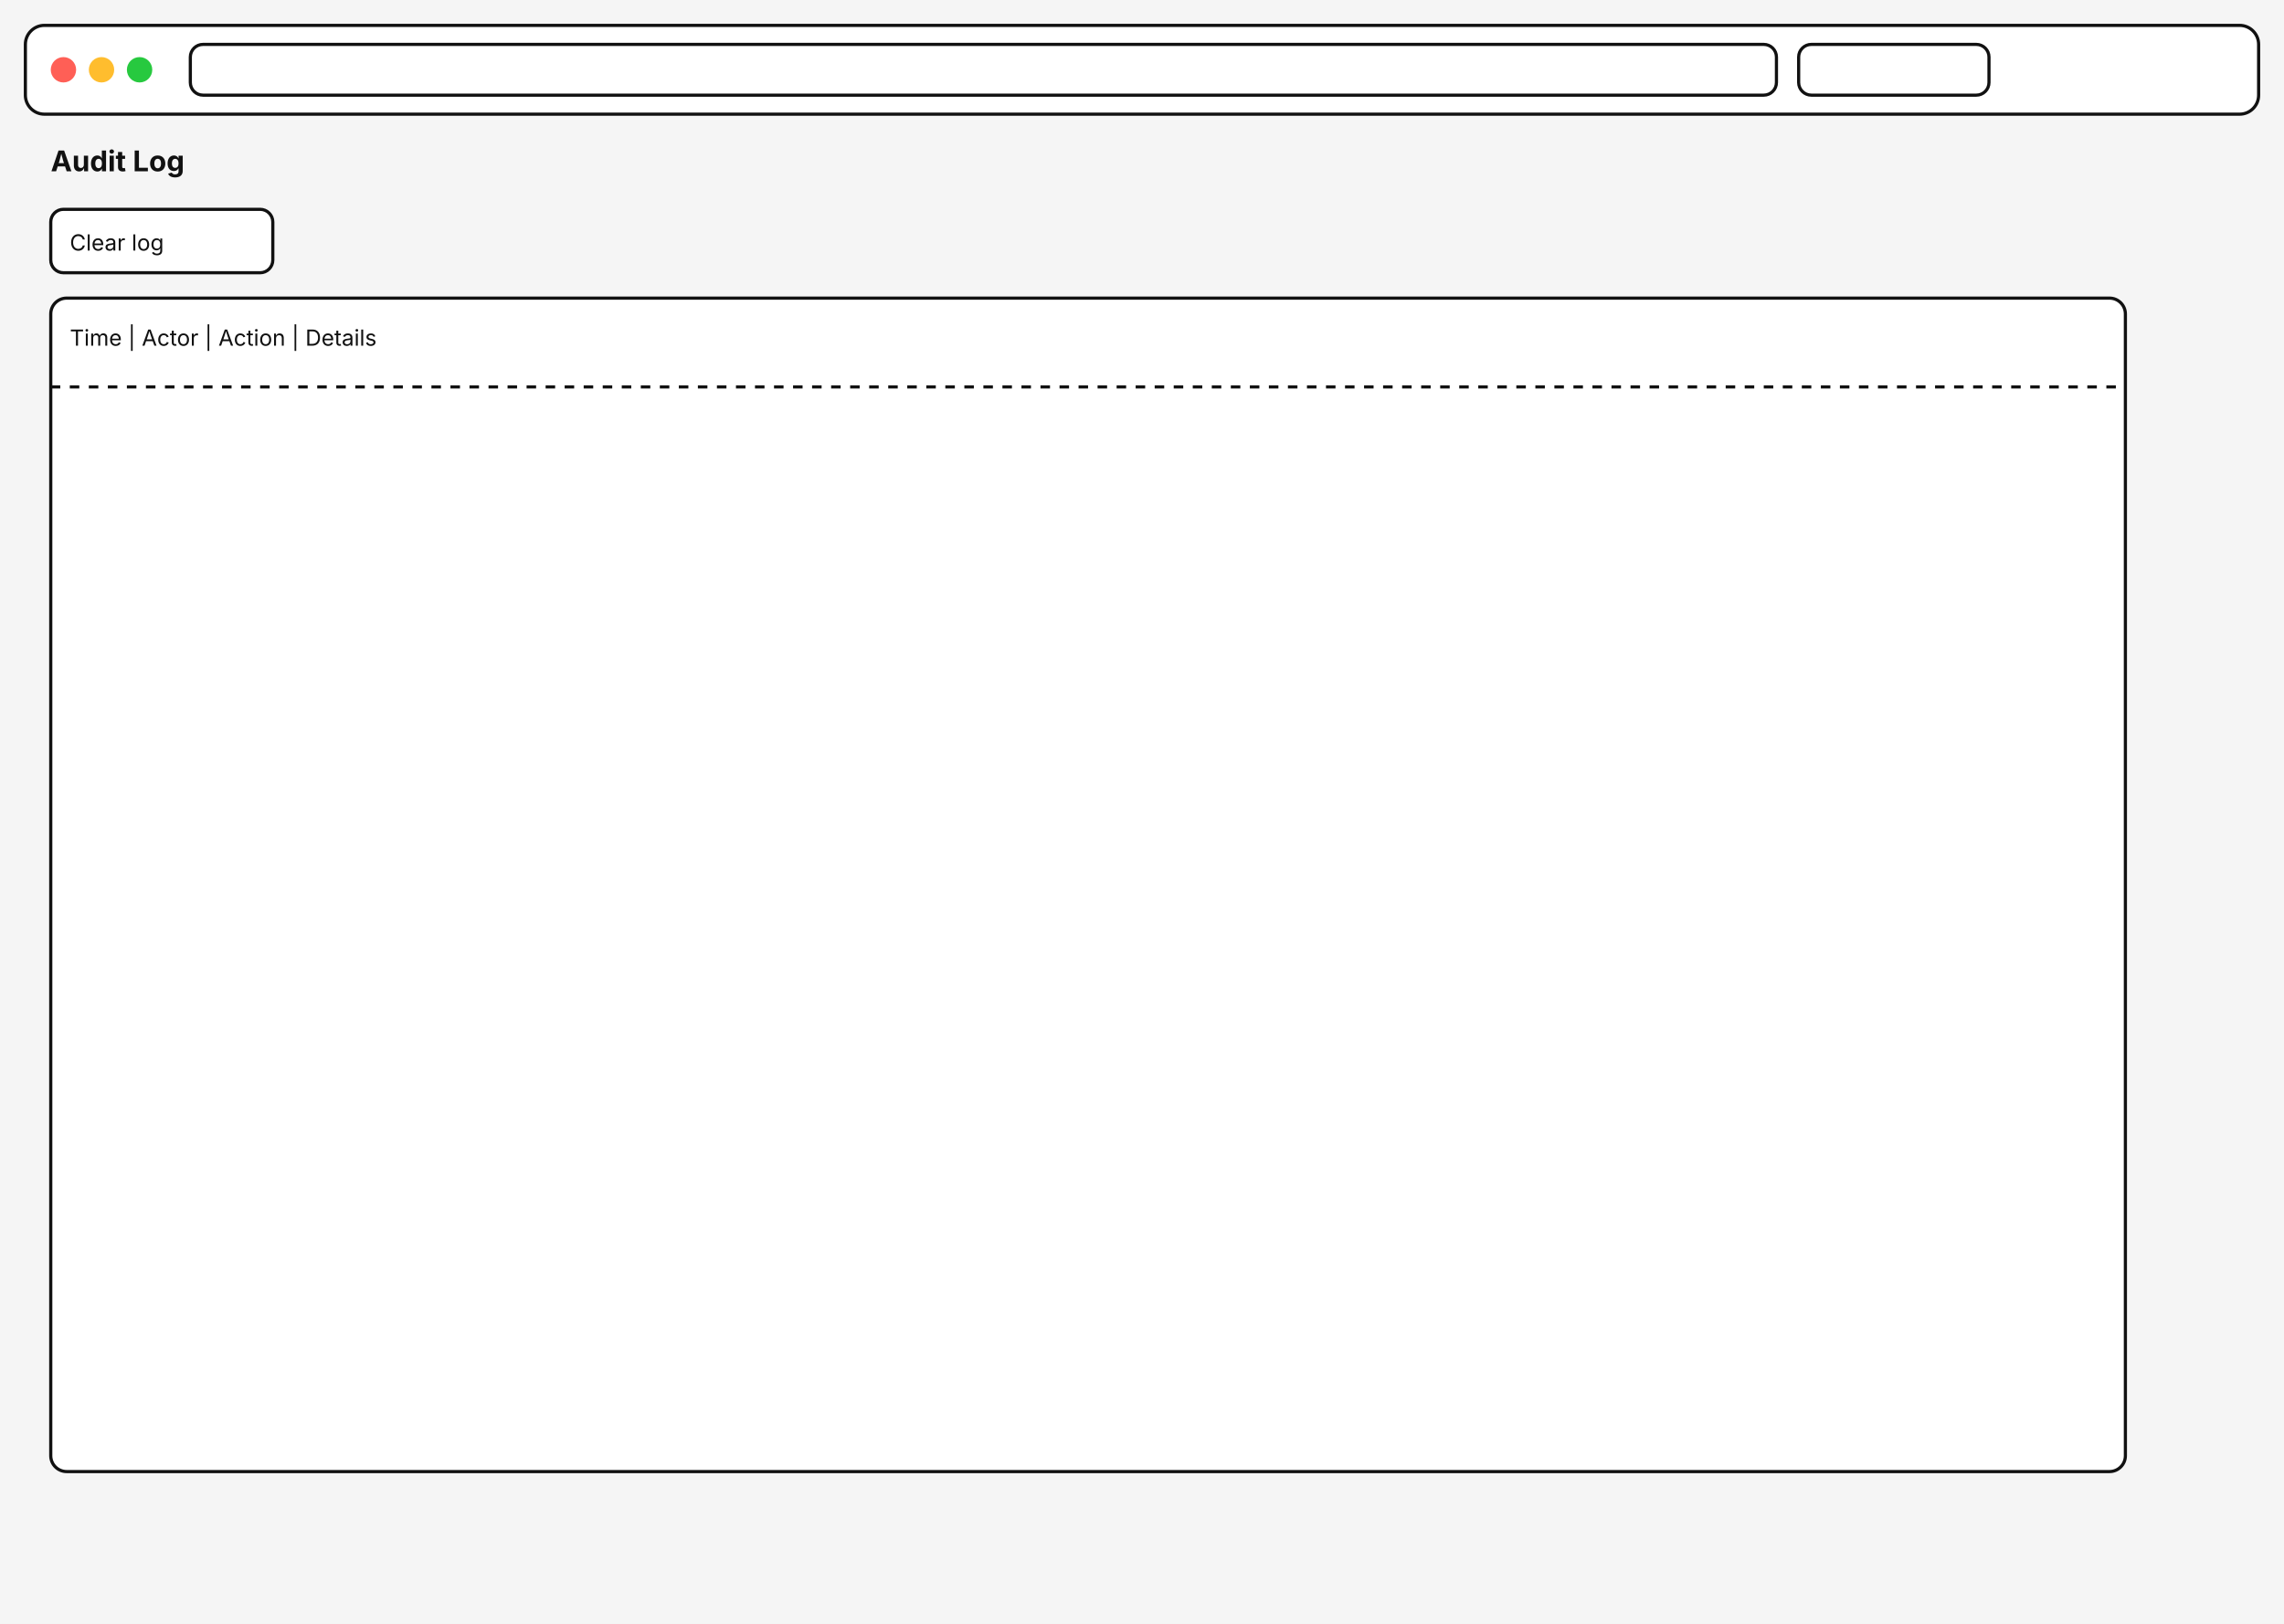
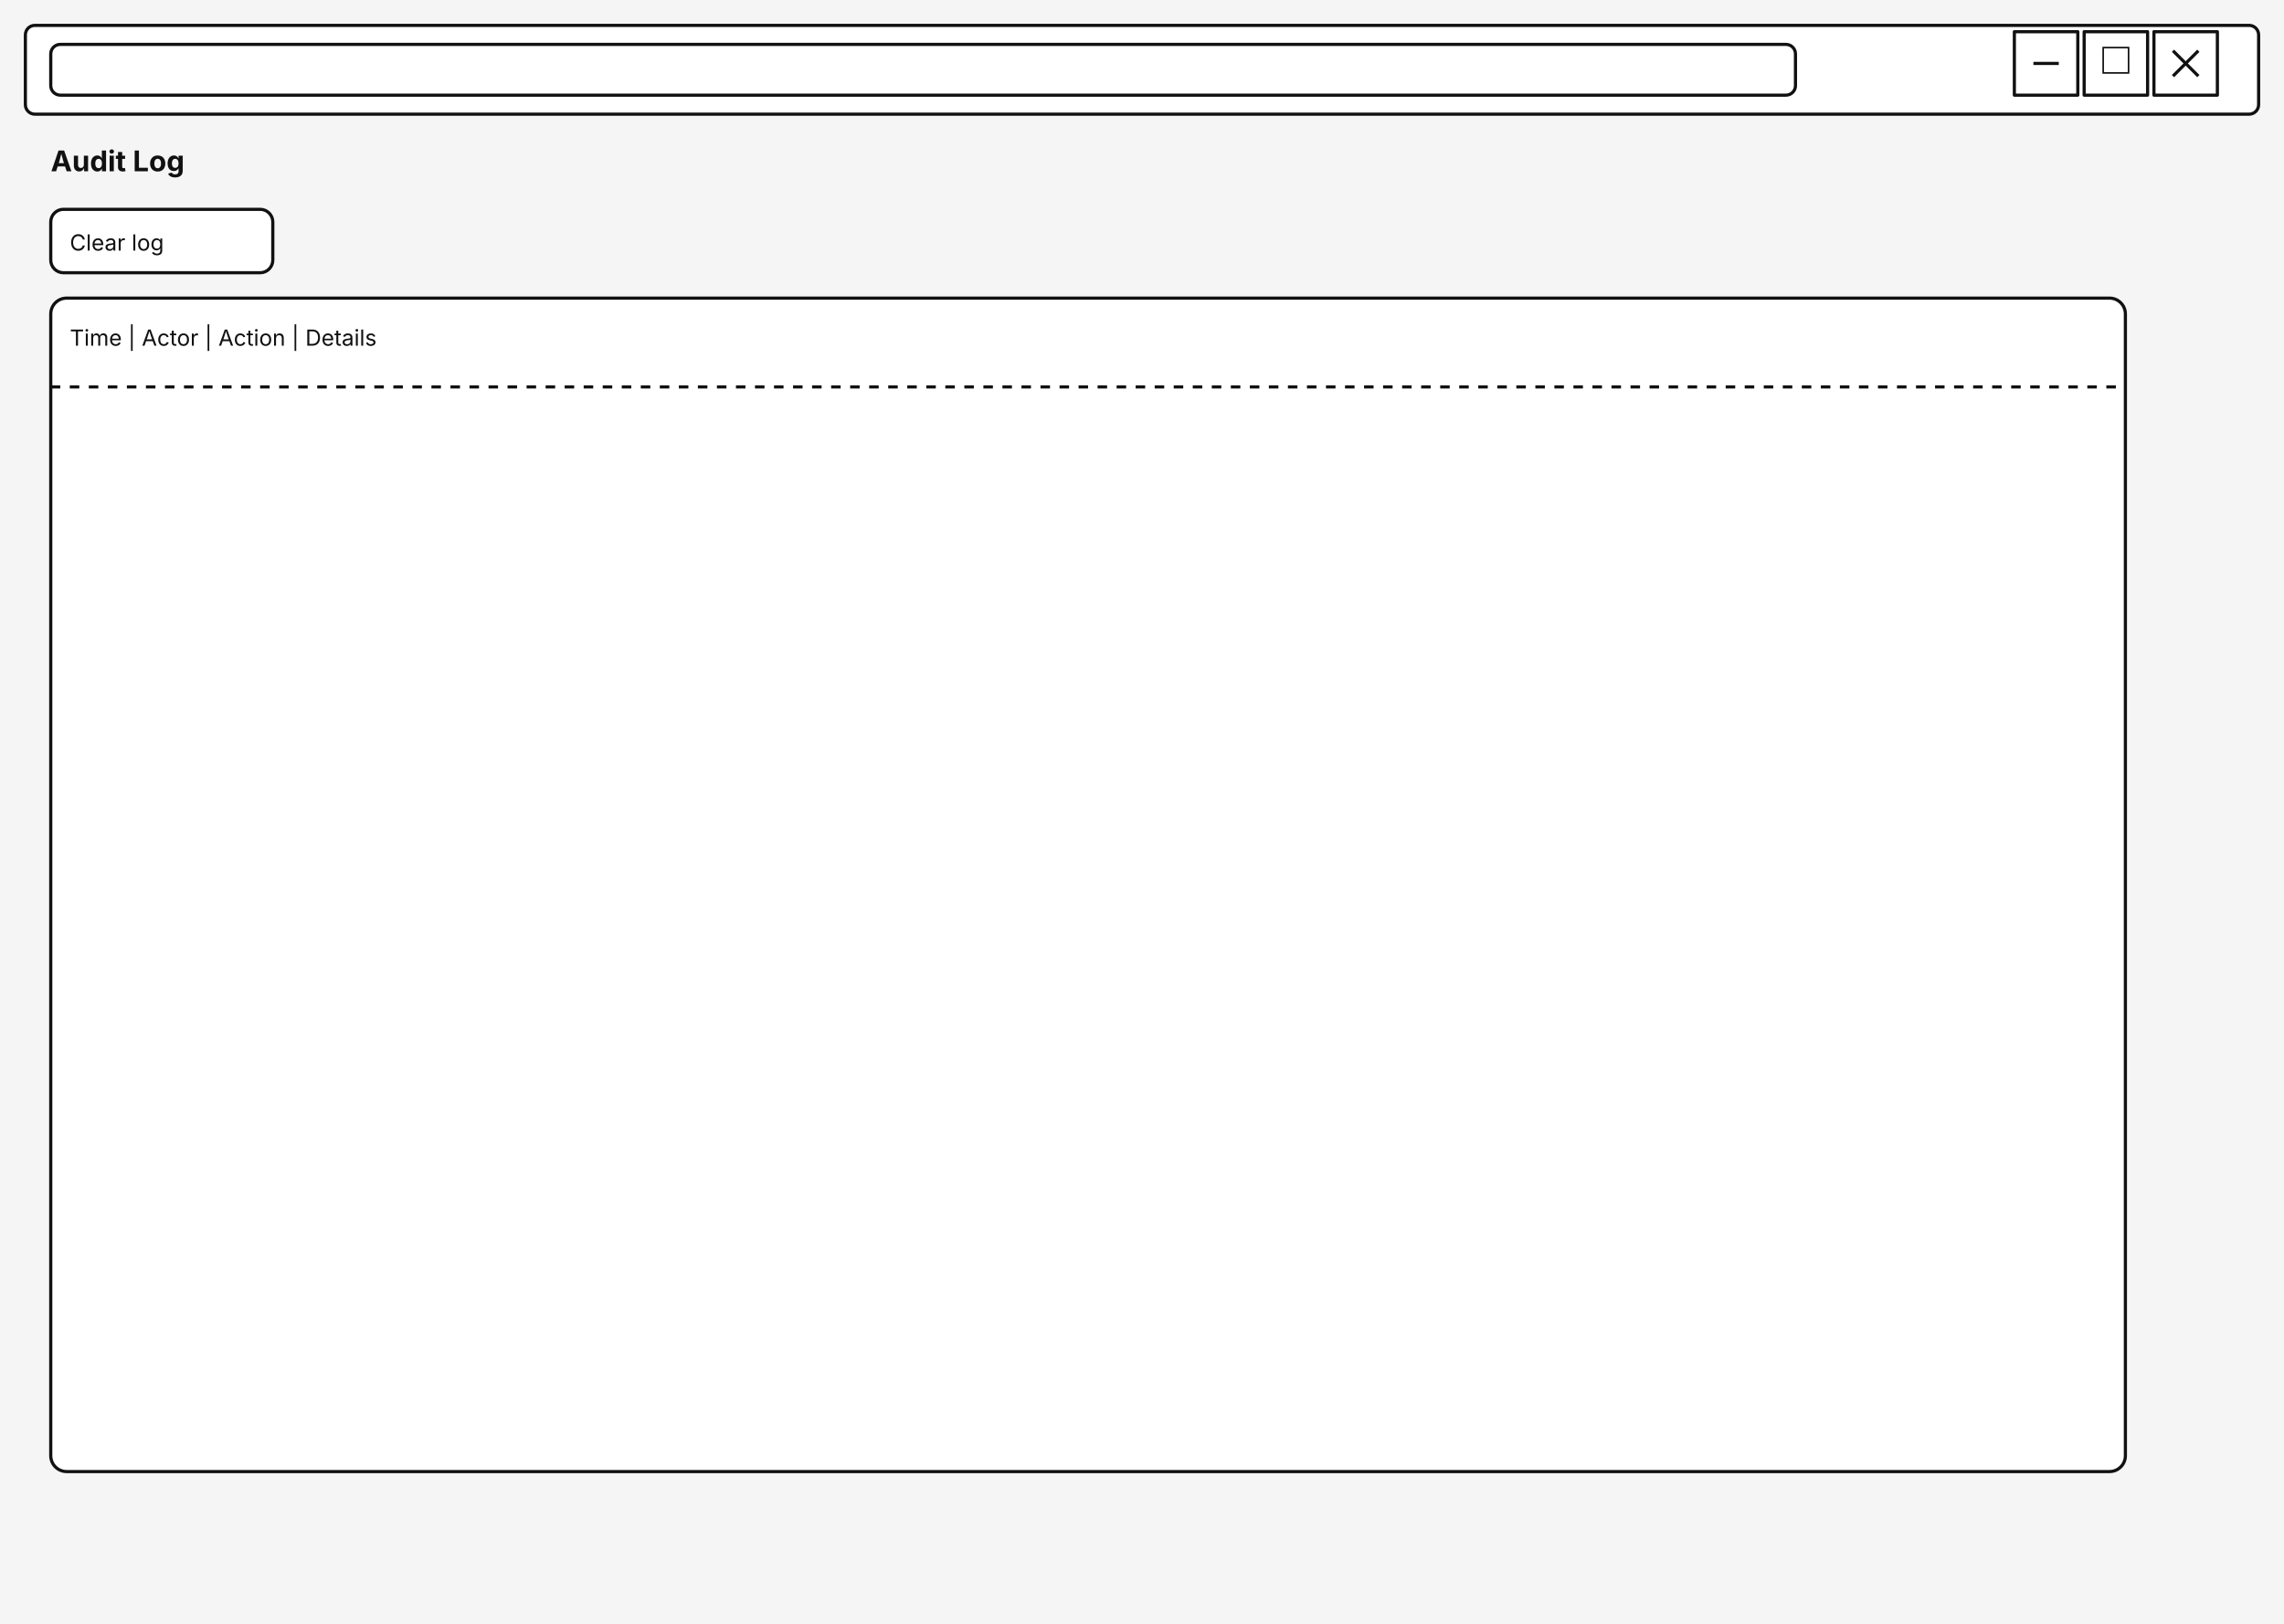
<svg xmlns="http://www.w3.org/2000/svg" width="1440" height="1024" viewBox="0 0 1440 1024">
  <defs>
    <style>
      .label{font:14px Segoe UI,Inter,Arial,sans-serif;fill:#111}
      .title{font:bold 18px Segoe UI,Inter,Arial,sans-serif;fill:#111}
-       .stroke{fill:#fff;stroke:#111;stroke-width:2}
+       .stroke{fill:#fff;stroke:#111;stroke-width:2;stroke-linecap:round;stroke-linejoin:round}
      .muted{fill:#f5f5f5}
    </style>
  </defs>
  <rect x="0" y="0" width="1440" height="1024" class="muted" />
-   <rect x="16" y="16" rx="12" ry="12" width="1408" height="56" class="stroke" fill="#efefef" />
-   <circle cx="40" cy="44" r="8" fill="#ff5f56" />
-   <circle cx="64" cy="44" r="8" fill="#ffbd2e" />
-   <circle cx="88" cy="44" r="8" fill="#27c93f" />
-   <rect x="120" y="28" rx="8" ry="8" width="1000" height="32" class="stroke" fill="#fff" />
-   <rect x="1134" y="28" rx="8" ry="8" width="120" height="32" class="stroke" fill="#fff" />
+   <rect x="16" y="16" rx="6" ry="6" width="1408" height="56" class="stroke" fill="#e6e6e6" />
+   <rect x="32" y="28" rx="6" ry="6" width="1100" height="32" class="stroke" fill="#fff" />
+   <g transform="translate(1270,20)">
+     <rect x="0" y="0" width="40" height="40" class="stroke" fill="#fff" />
+     <rect x="44" y="0" width="40" height="40" class="stroke" fill="#fff" />
+     <rect x="88" y="0" width="40" height="40" class="stroke" fill="#fff" />
+     <line x1="12" y1="20" x2="28" y2="20" stroke="#111" stroke-width="2" />
+     <rect x="56" y="10" width="16" height="16" stroke="#111" fill="none" />
+     <line x1="100" y1="12" x2="116" y2="28" stroke="#111" stroke-width="2" />
+     <line x1="116" y1="12" x2="100" y2="28" stroke="#111" stroke-width="2" />
+   </g>
  <text x="32" y="108" class="title">Audit Log</text>
  <rect x="32" y="132" rx="8" ry="8" width="140" height="40" class="stroke" fill="#fff0f0" />
  <text x="44" y="158" class="label">Clear log</text>
  <rect x="32" y="188" rx="10" ry="10" width="1308" height="740" class="stroke" />
  <text x="44" y="218" class="label">Time | Actor | Action | Details</text>
  <line x1="32" y1="244" x2="1340" y2="244" stroke="#111" stroke-width="2" stroke-dasharray="6 6" />
</svg>
